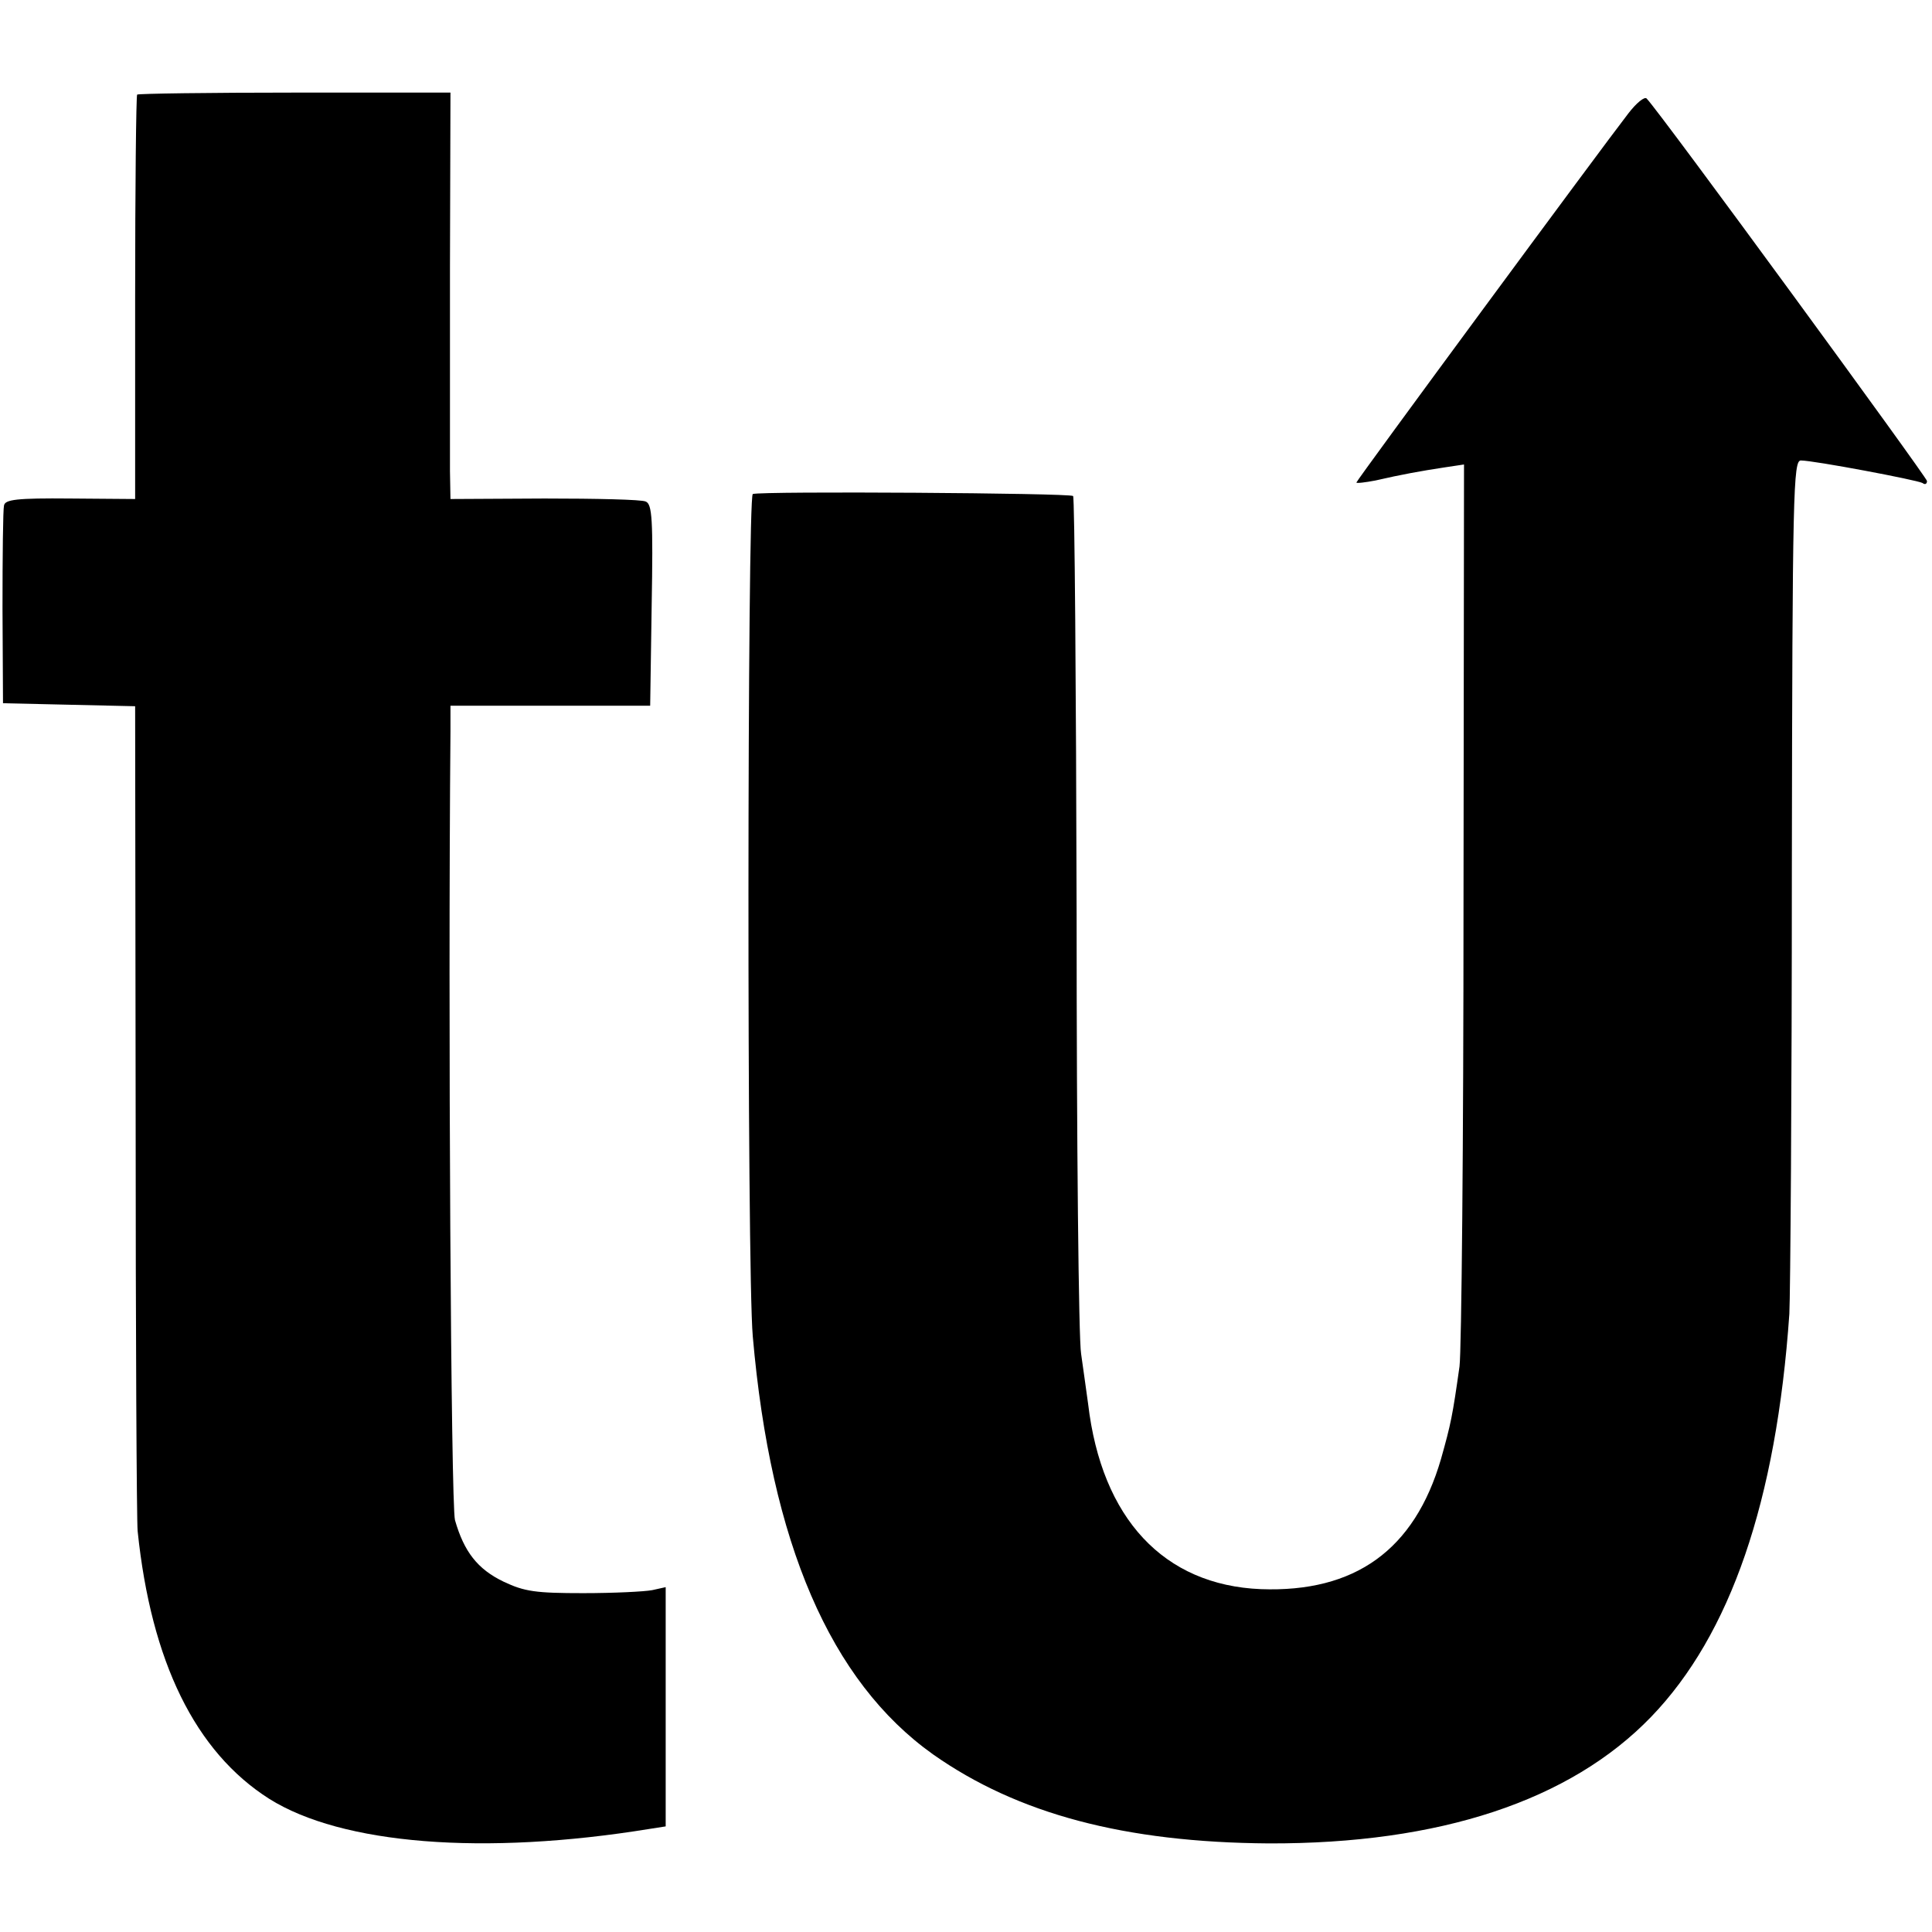
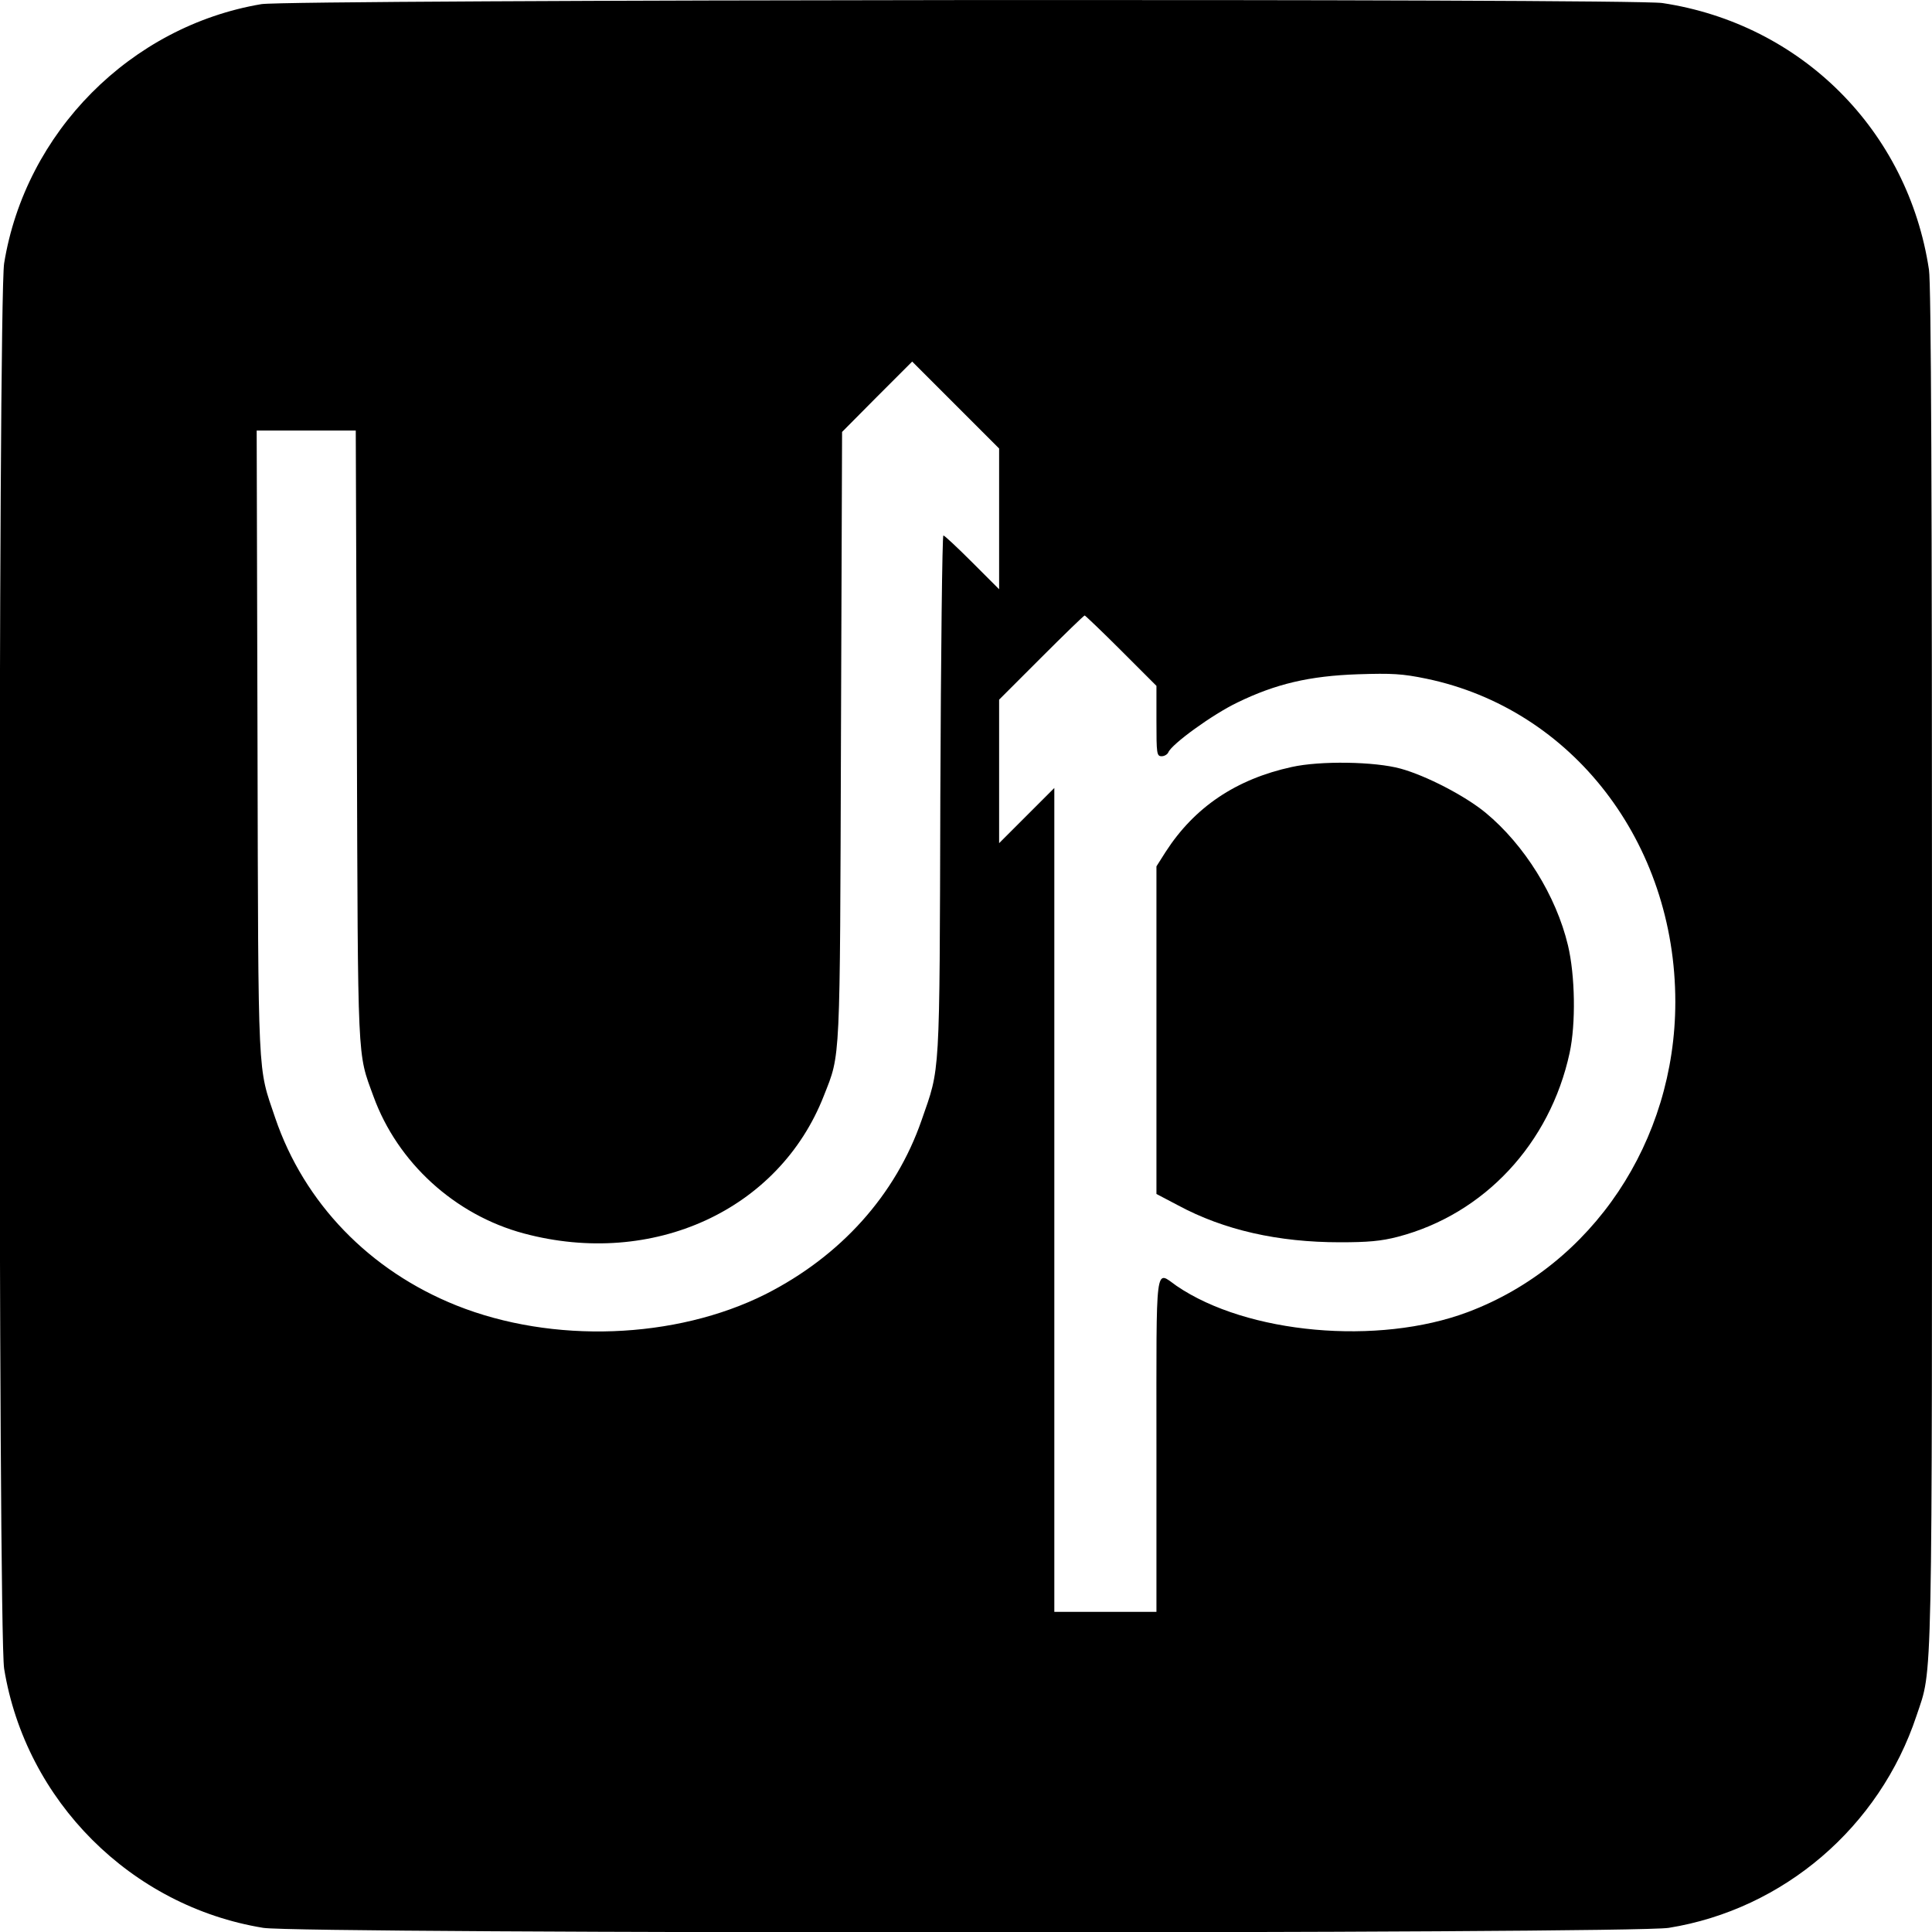
- <svg xmlns="http://www.w3.org/2000/svg" version="1.0" width="386pt" height="386pt" viewBox="0 0 386 386" preserveAspectRatio="xMidYMid meet">
-   <g transform="translate(0,386) scale(0.1,-0.1)" fill="#000000" stroke="none">
-     <path d="M274 3671 c-2 -2 -4 -185 -4 -406 l0 -402 -129 1 c-108 1 -131 -2 -133 -14 -2 -8 -3 -100 -3 -205 l1 -190 132 -3 132 -3 1 -807 c0 -444 2 -822 4 -841 27 -261 115 -441 263 -535 145 -91 428 -114 760 -60 l32 5 0 239 0 239 -27 -6 c-16 -3 -77 -6 -138 -6 -94 0 -117 3 -159 23 -52 25 -79 60 -97 123 -8 31 -14 1008 -9 1575 l0 52 200 0 199 0 3 201 c3 172 1 202 -12 207 -8 4 -99 6 -202 6 l-188 -1 -1 56 c0 31 0 214 0 406 l1 350 -311 0 c-171 0 -313 -2 -315 -4z" />
-     <path d="M3253 3633 c-55 -71 -543 -733 -543 -737 0 -2 17 0 38 4 52 12 91 19 137 26 l40 6 -1 -873 c0 -481 -4 -899 -8 -929 -14 -99 -17 -114 -37 -185 -53 -182 -172 -267 -360 -260 -194 8 -318 141 -345 370 -4 28 -10 73 -14 100 -5 28 -9 423 -9 879 -1 457 -4 832 -7 835 -6 6 -622 10 -640 4 -11 -4 -12 -1549 0 -1683 36 -413 155 -689 360 -835 169 -119 383 -176 671 -178 341 -1 602 85 764 253 158 164 250 430 276 805 2 39 5 438 5 888 1 758 3 817 18 817 26 0 232 -39 243 -45 5 -4 9 -2 9 4 0 7 -532 735 -560 764 -4 5 -21 -9 -37 -30z" />
+ <svg xmlns="http://www.w3.org/2000/svg" version="1.0" width="700pt" height="700pt" viewBox="0 0 700 700" preserveAspectRatio="xMidYMid meet">
+   <g transform="translate(0,700) scale(0.1,-0.1)" fill="#000000" stroke="none">
+     <path d="M947 6985 c-474 -80 -855 -464 -932 -939 -22 -137 -22 -4955 0 -5092 78 -479 460 -861 939 -939 137 -22 4955 -22 5092 0 416 67 764 365 898 769 59 177 56 42 56 2714 0 1708 -3 2475 -11 2525 -76 504 -462 890 -966 966 -114 17 -4973 13 -5076 -4z m2673 -1865 l0 -255 -98 98 c-53 53 -100 97 -104 97 -4 0 -9 -424 -11 -942 -3 -1040 0 -981 -68 -1177 -94 -271 -293 -492 -565 -630 -327 -164 -772 -180 -1120 -41 -315 126 -552 371 -657 680 -64 190 -61 113 -64 1358 l-3 1132 179 0 180 0 4 -1107 c4 -1204 1 -1143 60 -1305 87 -240 295 -430 545 -497 467 -125 925 84 1087 499 61 155 58 103 62 1305 l4 1100 127 128 127 127 157 -157 158 -158 0 -255z m442 -477 l128 -128 0 -127 c0 -119 1 -128 19 -128 10 0 21 7 24 14 12 30 161 138 251 181 138 67 260 96 436 102 123 4 161 2 248 -16 529 -110 902 -594 902 -1171 0 -505 -300 -954 -752 -1124 -325 -122 -800 -79 -1055 95 -79 55 -73 102 -73 -576 l0 -605 -185 0 -185 0 0 1492 0 1493 -100 -100 -100 -100 0 260 0 260 152 152 c84 84 155 153 158 153 2 0 62 -57 132 -127z" />
+     <path d="M4680 4221 c-201 -44 -352 -145 -457 -308 l-33 -52 0 -594 0 -593 78 -41 c167 -90 363 -134 587 -134 100 0 149 4 210 20 313 82 551 338 622 666 23 106 20 281 -6 390 -43 180 -158 364 -298 480 -75 62 -217 135 -308 160 -94 26 -292 29 -395 6z" />
  </g>
</svg>
